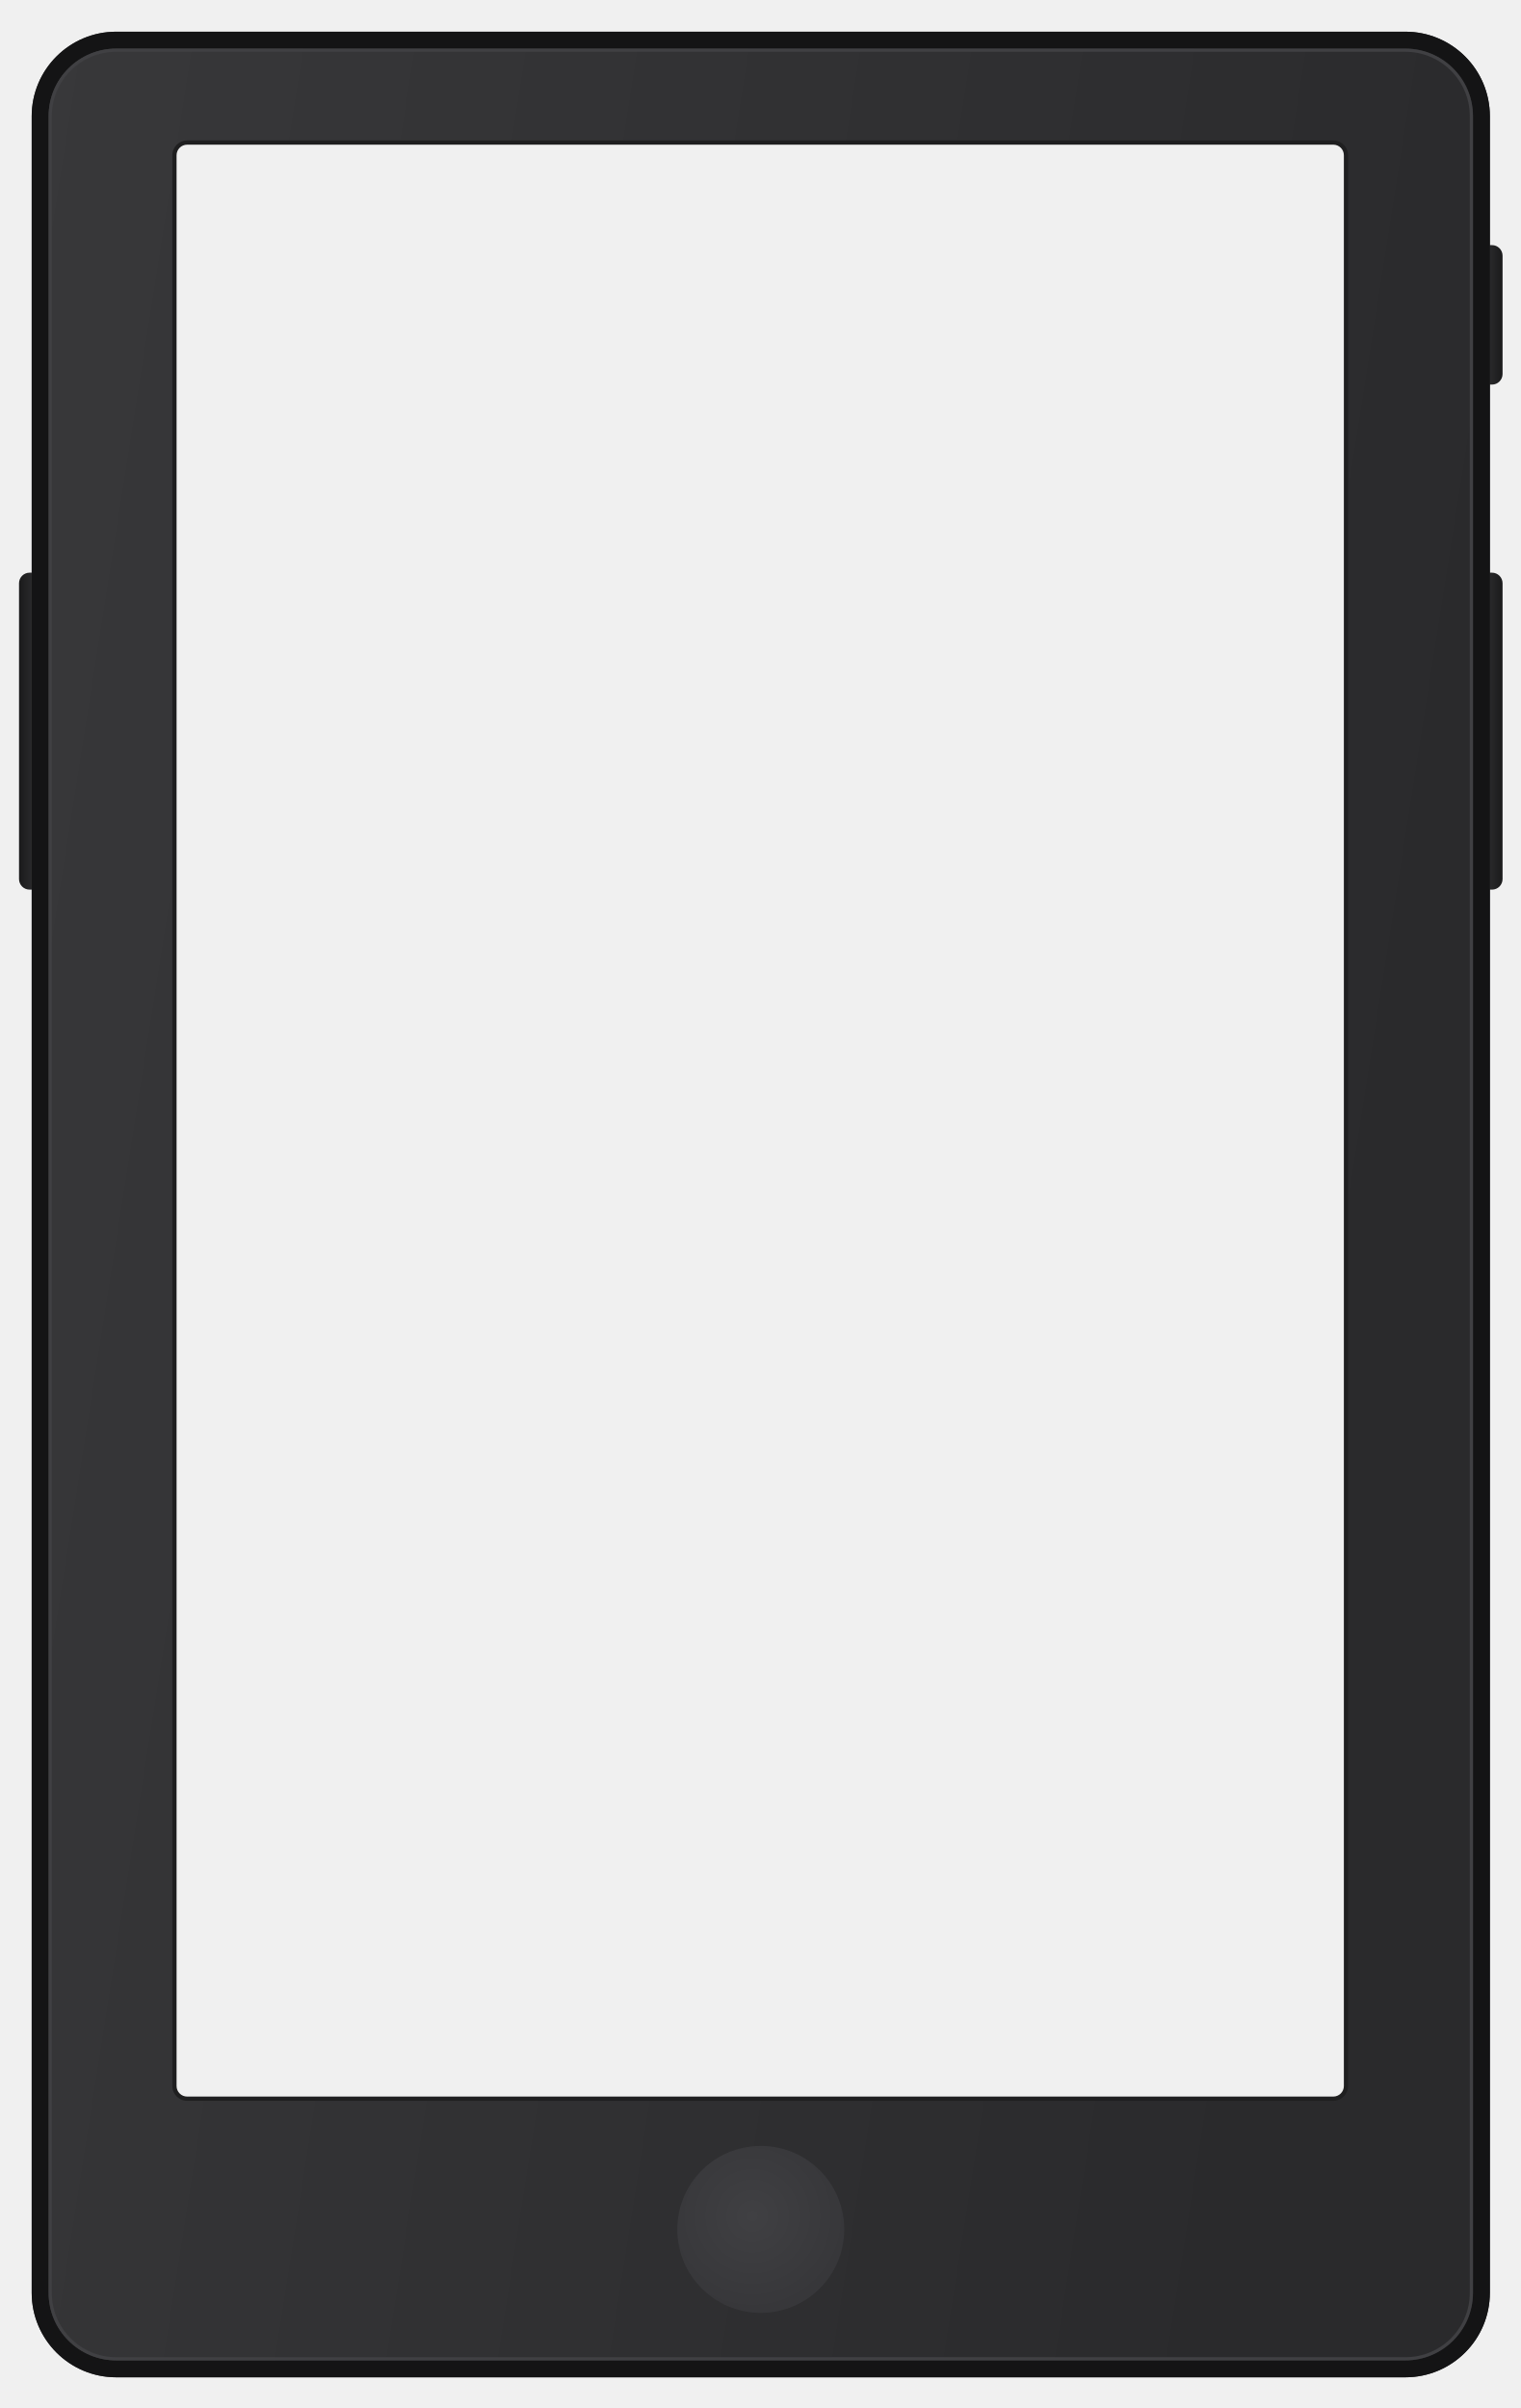
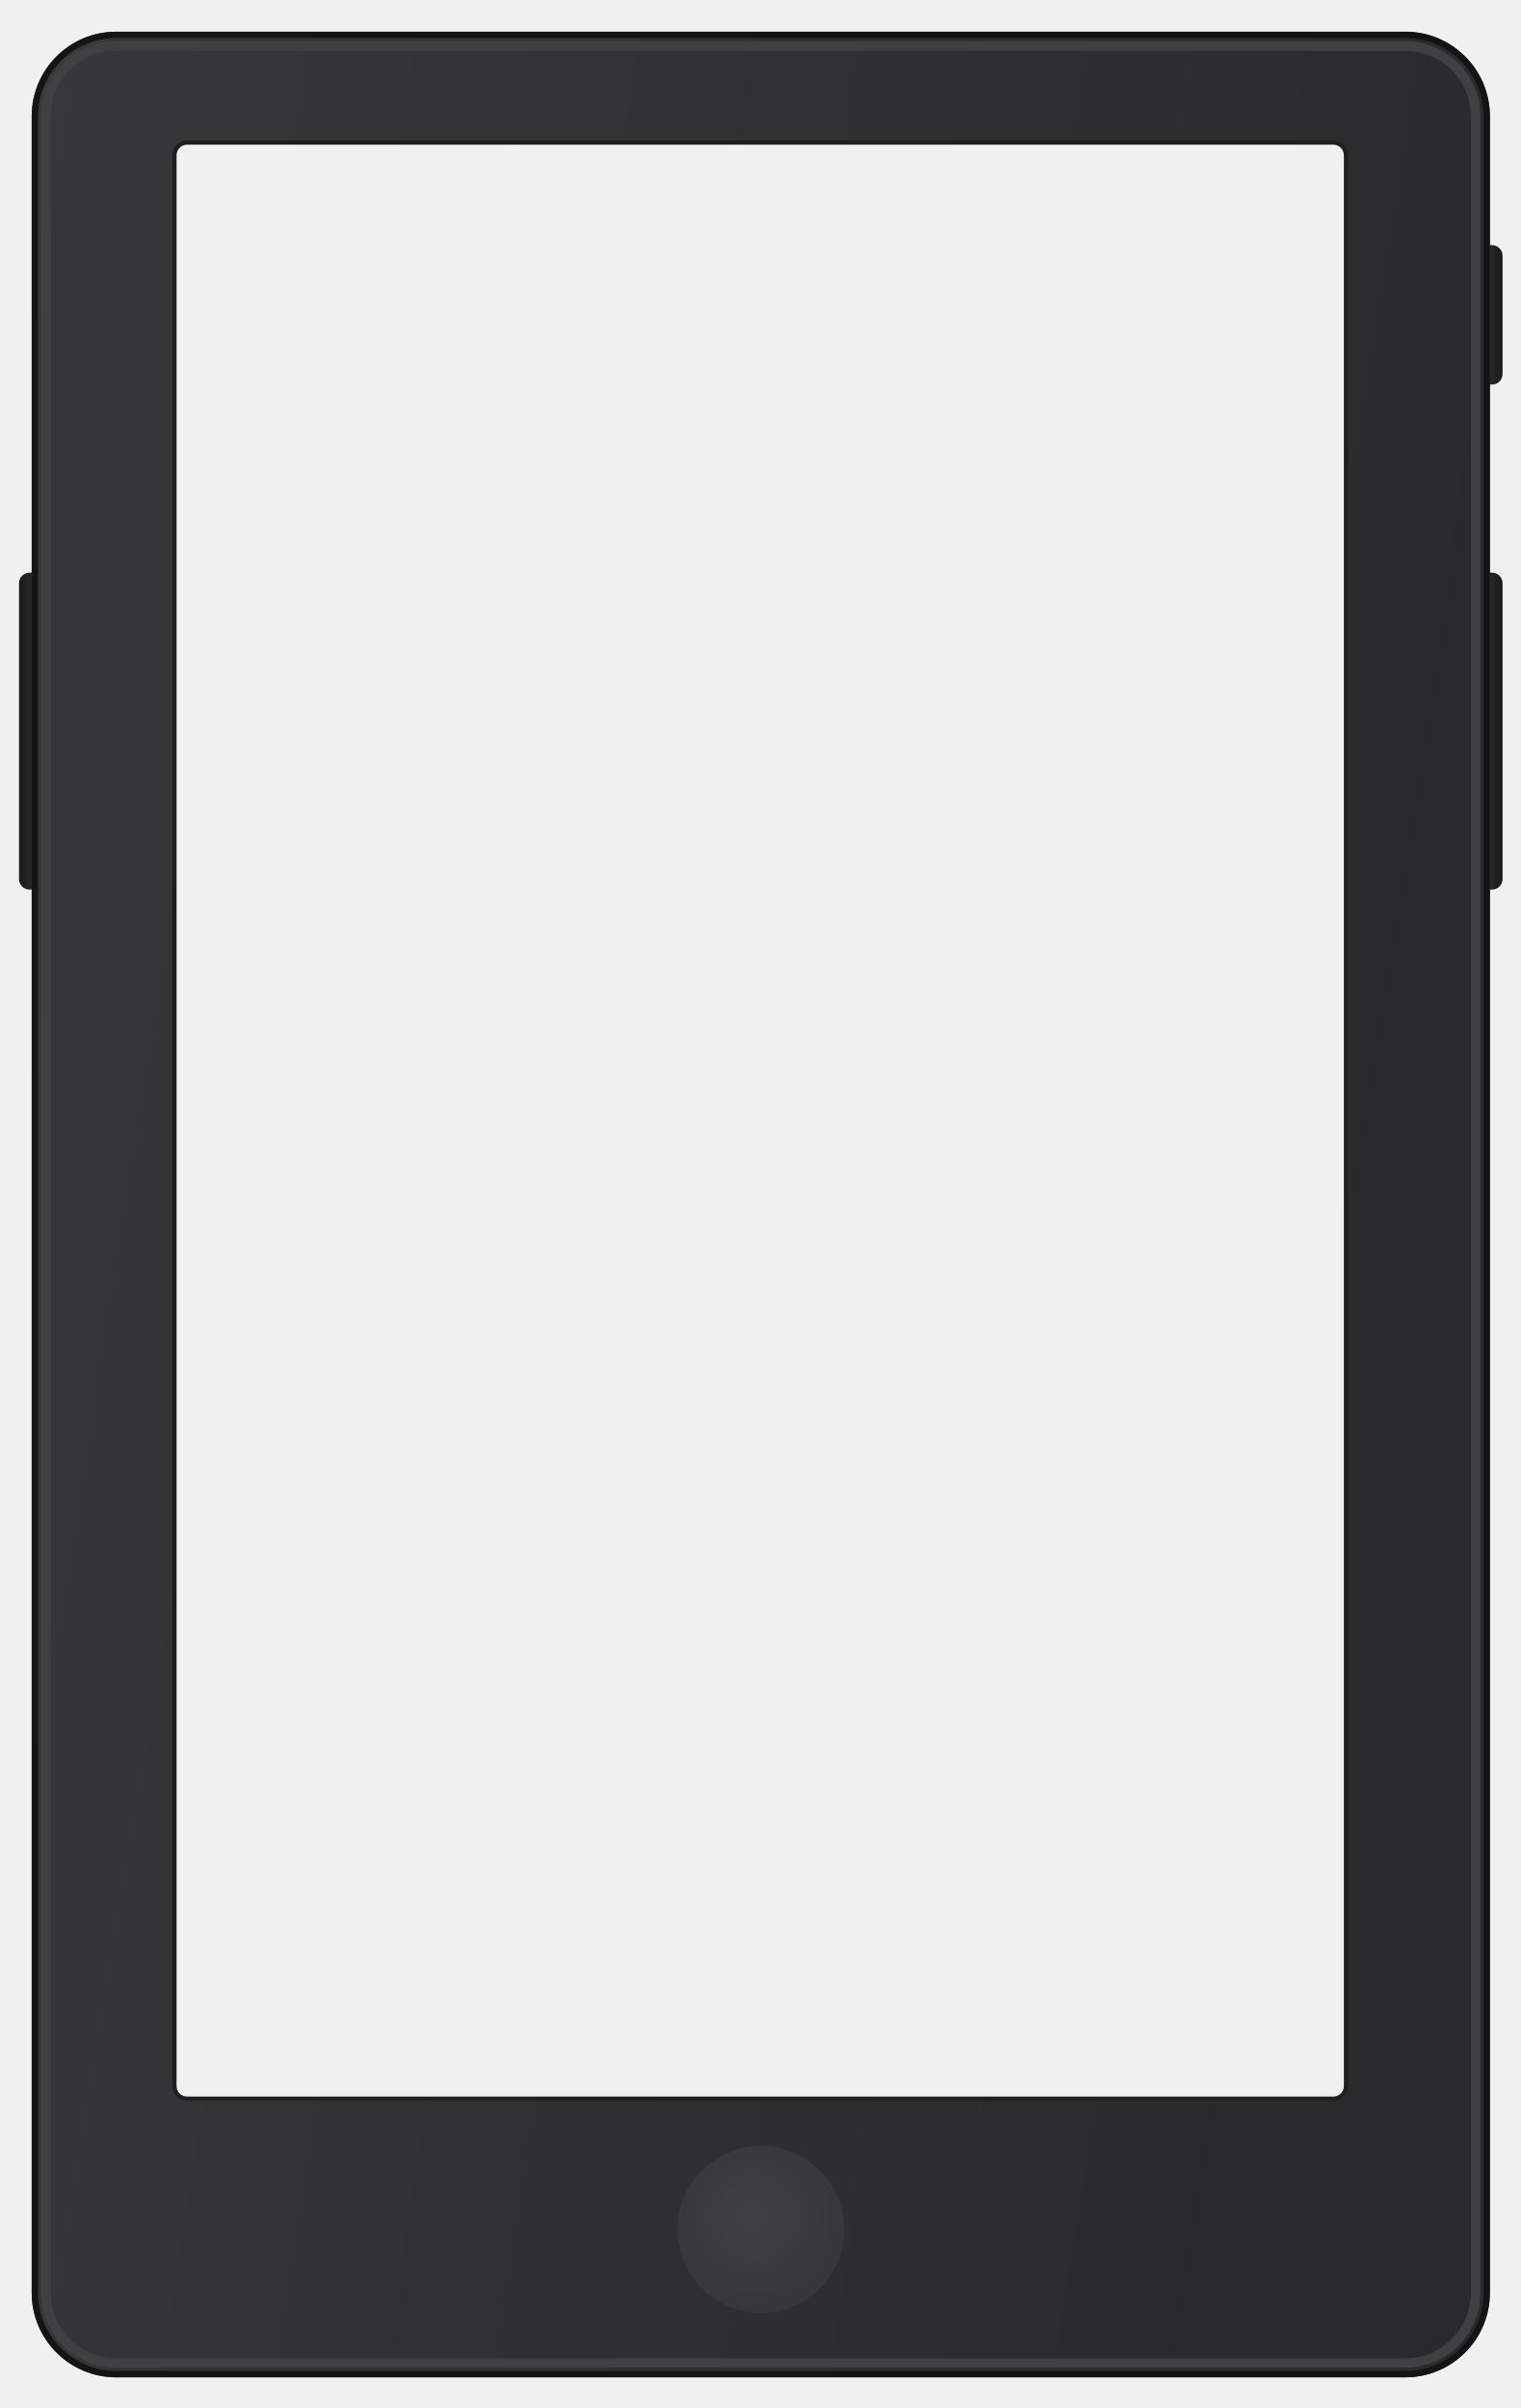
<svg xmlns="http://www.w3.org/2000/svg" width="620" height="982" viewBox="0 0 620 982">
  <defs>
    <linearGradient id="body" x1="0" y1="0" x2="1" y2="0.25">
      <stop offset="0" stop-color="#38383a" />
      <stop offset="1" stop-color="#2a2a2c" />
    </linearGradient>
    <linearGradient id="key" x1="0" y1="0" x2="1" y2="0">
      <stop offset="0" stop-color="#1a1a1b" />
      <stop offset=".5" stop-color="#2e2e30" />
      <stop offset="1" stop-color="#1a1a1b" />
    </linearGradient>
    <linearGradient id="keyv" x1="0" y1="0" x2="0" y2="1">
      <stop offset="0" stop-color="#1a1a1b" />
      <stop offset=".5" stop-color="#2e2e30" />
      <stop offset="1" stop-color="#1a1a1b" />
    </linearGradient>
    <radialGradient id="home" cx=".45" cy=".42" r=".75">
      <stop offset="0" stop-color="#404043" />
      <stop offset="1" stop-color="#343437" />
    </radialGradient>
    <mask id="hole">
      <rect width="620" height="982" fill="#fff" />
      <rect x="72" y="59" width="476" height="796" rx="4.31" fill="#000" />
    </mask>
  </defs>
  <g mask="url(#hole)">
    <rect x="7.76" y="233.54" width="13.79" height="129.26" rx="4.31" fill="url(#key)" />
    <rect x="598.92" y="99.96" width="13.79" height="56.88" rx="4.31" fill="url(#key)" />
    <rect x="598.92" y="233.54" width="13.79" height="129.26" rx="4.31" fill="url(#key)" />
    <rect x="12.93" y="12.93" width="594.61" height="956.55" rx="34.47" fill="url(#body)" />
-     <rect x="16.37" y="16.37" width="587.72" height="949.66" rx="31.02" fill="none" stroke="#141415" stroke-width="6.89" />
-     <rect x="20.47" y="20.47" width="579.53" height="941.47" rx="26.93" fill="none" stroke="#404043" stroke-width="1.29" />
+     <rect x="14.22" y="14.22" width="592.03" height="953.97" rx="33.18" fill="none" stroke="#141415" stroke-width="2.59" />
+     <rect x="18.74" y="18.74" width="582.98" height="944.92" rx="28.65" fill="none" stroke="#404043" stroke-width="3.88" />
    <rect x="70.28" y="57.28" width="479.44" height="799.44" rx="6.03" fill="#1f1f20" />
    <circle cx="310.23" cy="909.16" r="34.04" fill="url(#home)" />
  </g>
</svg>
